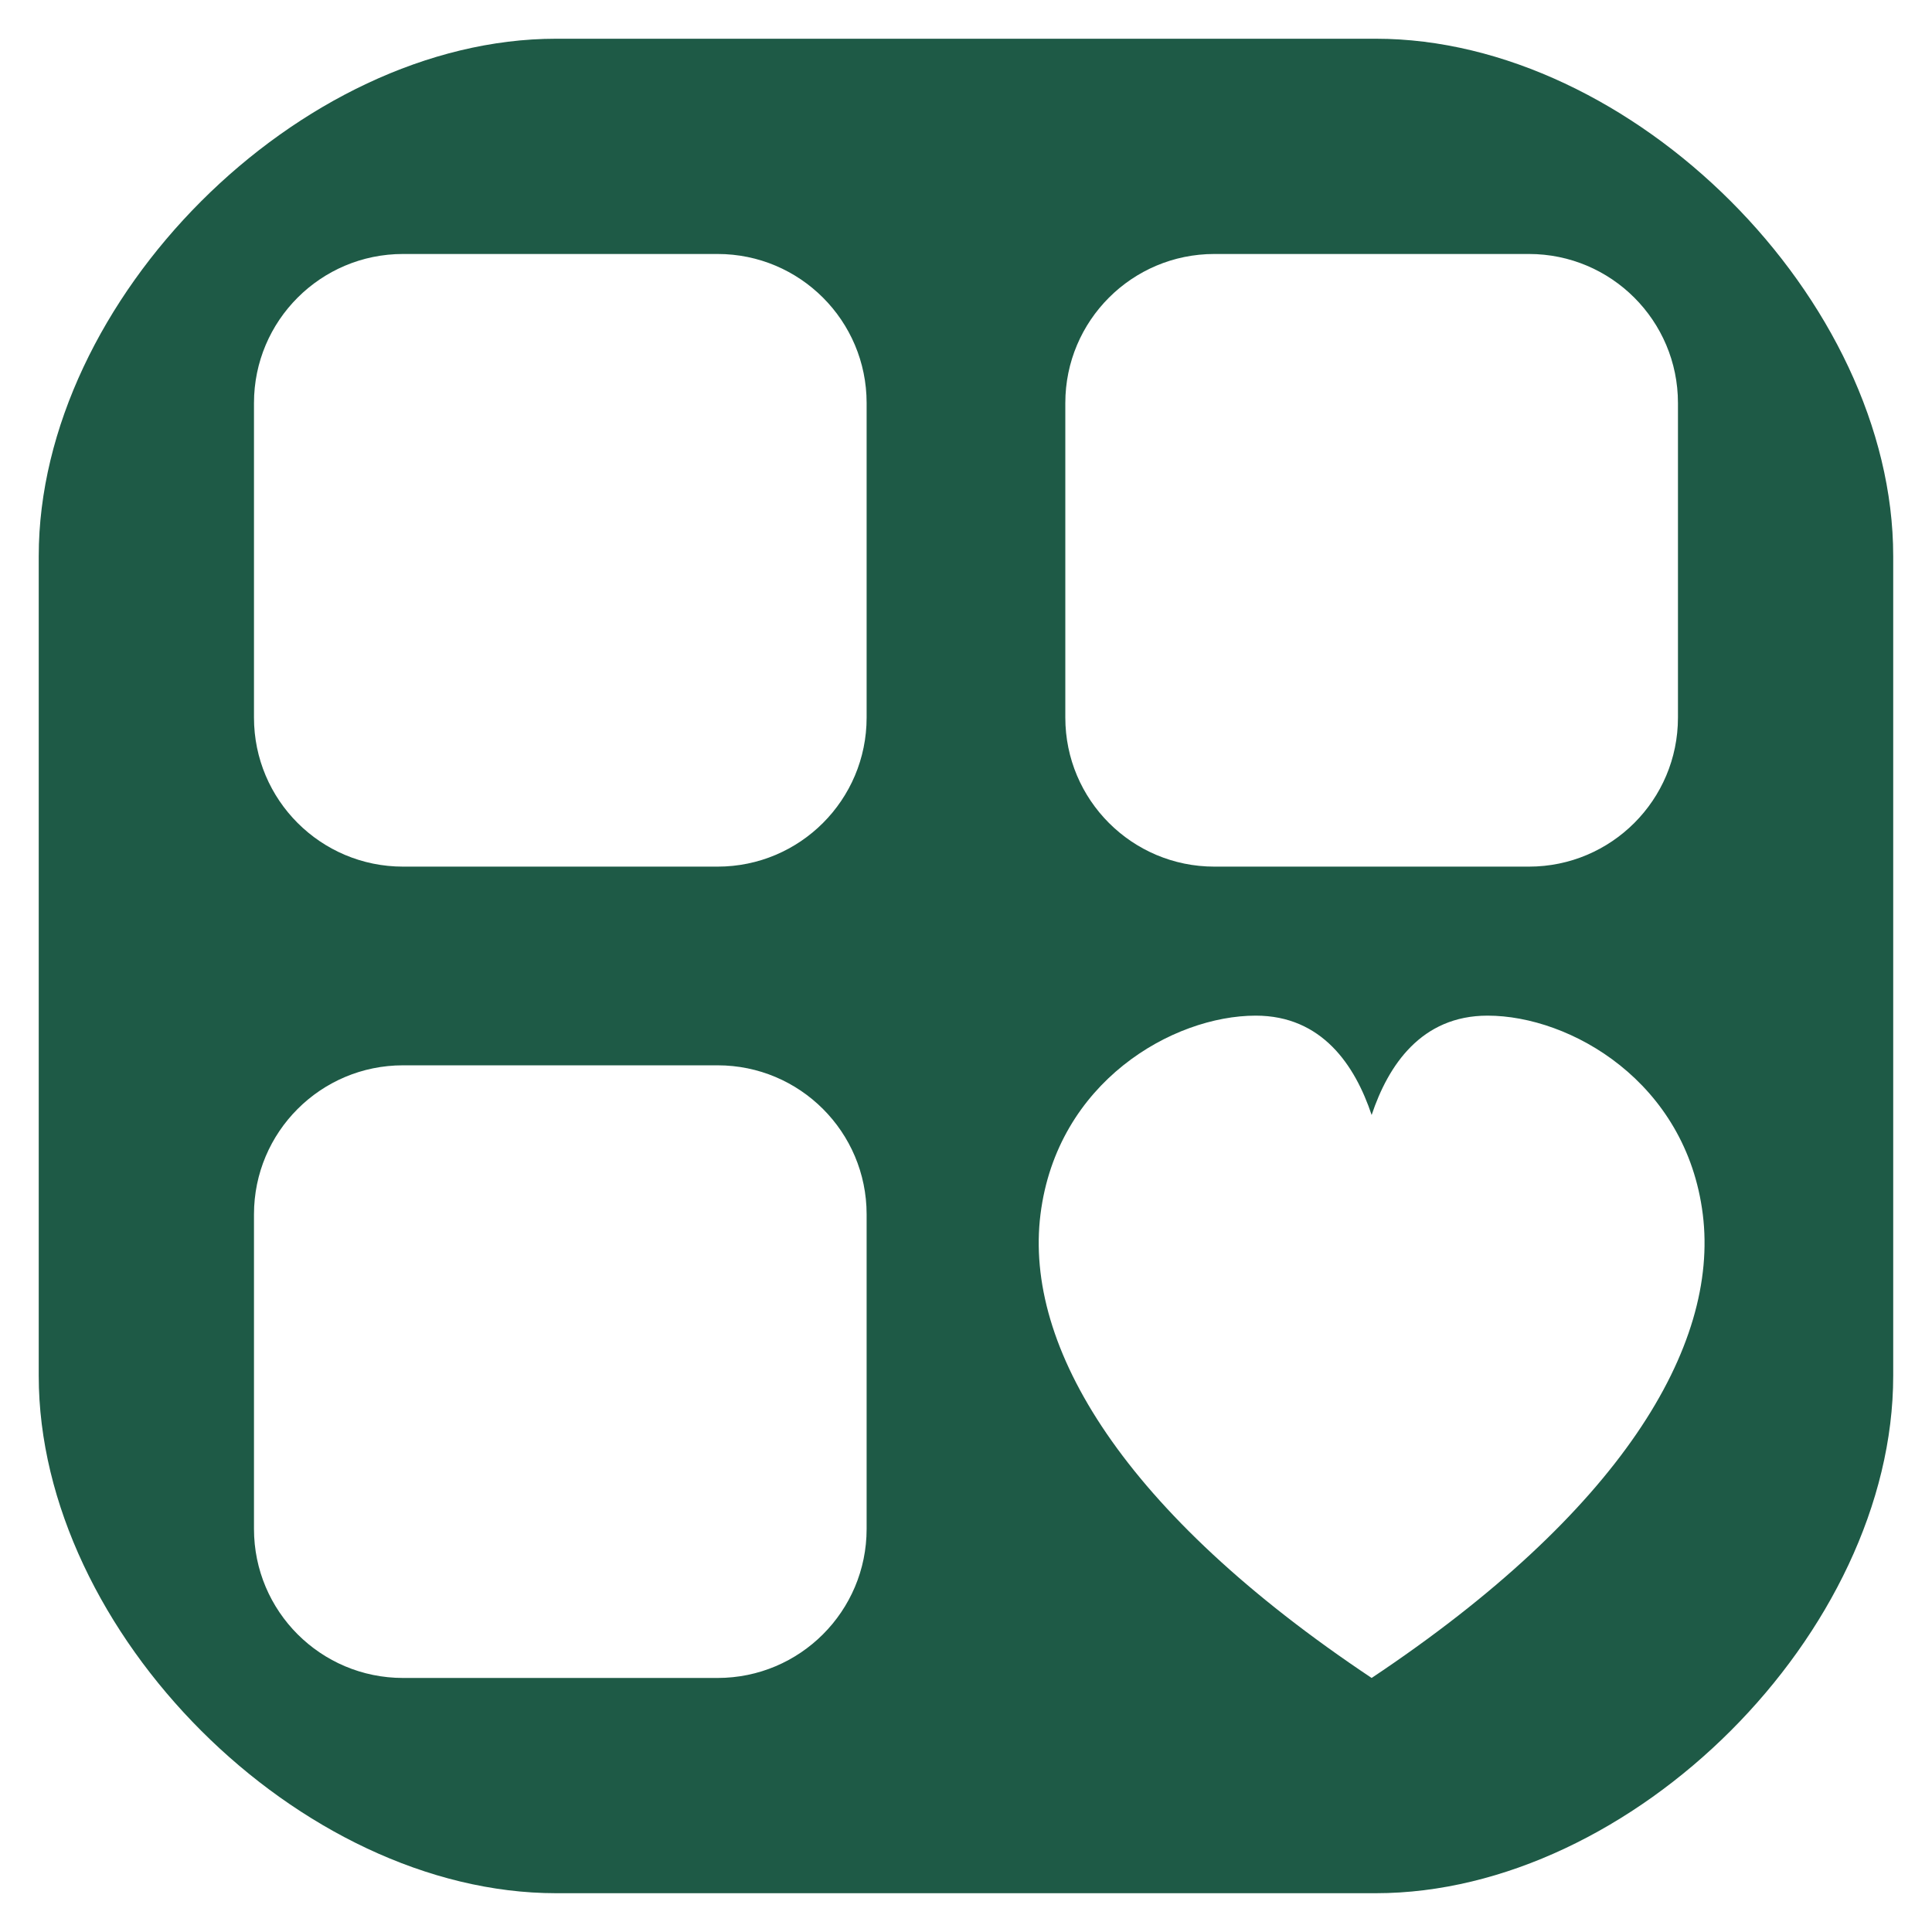
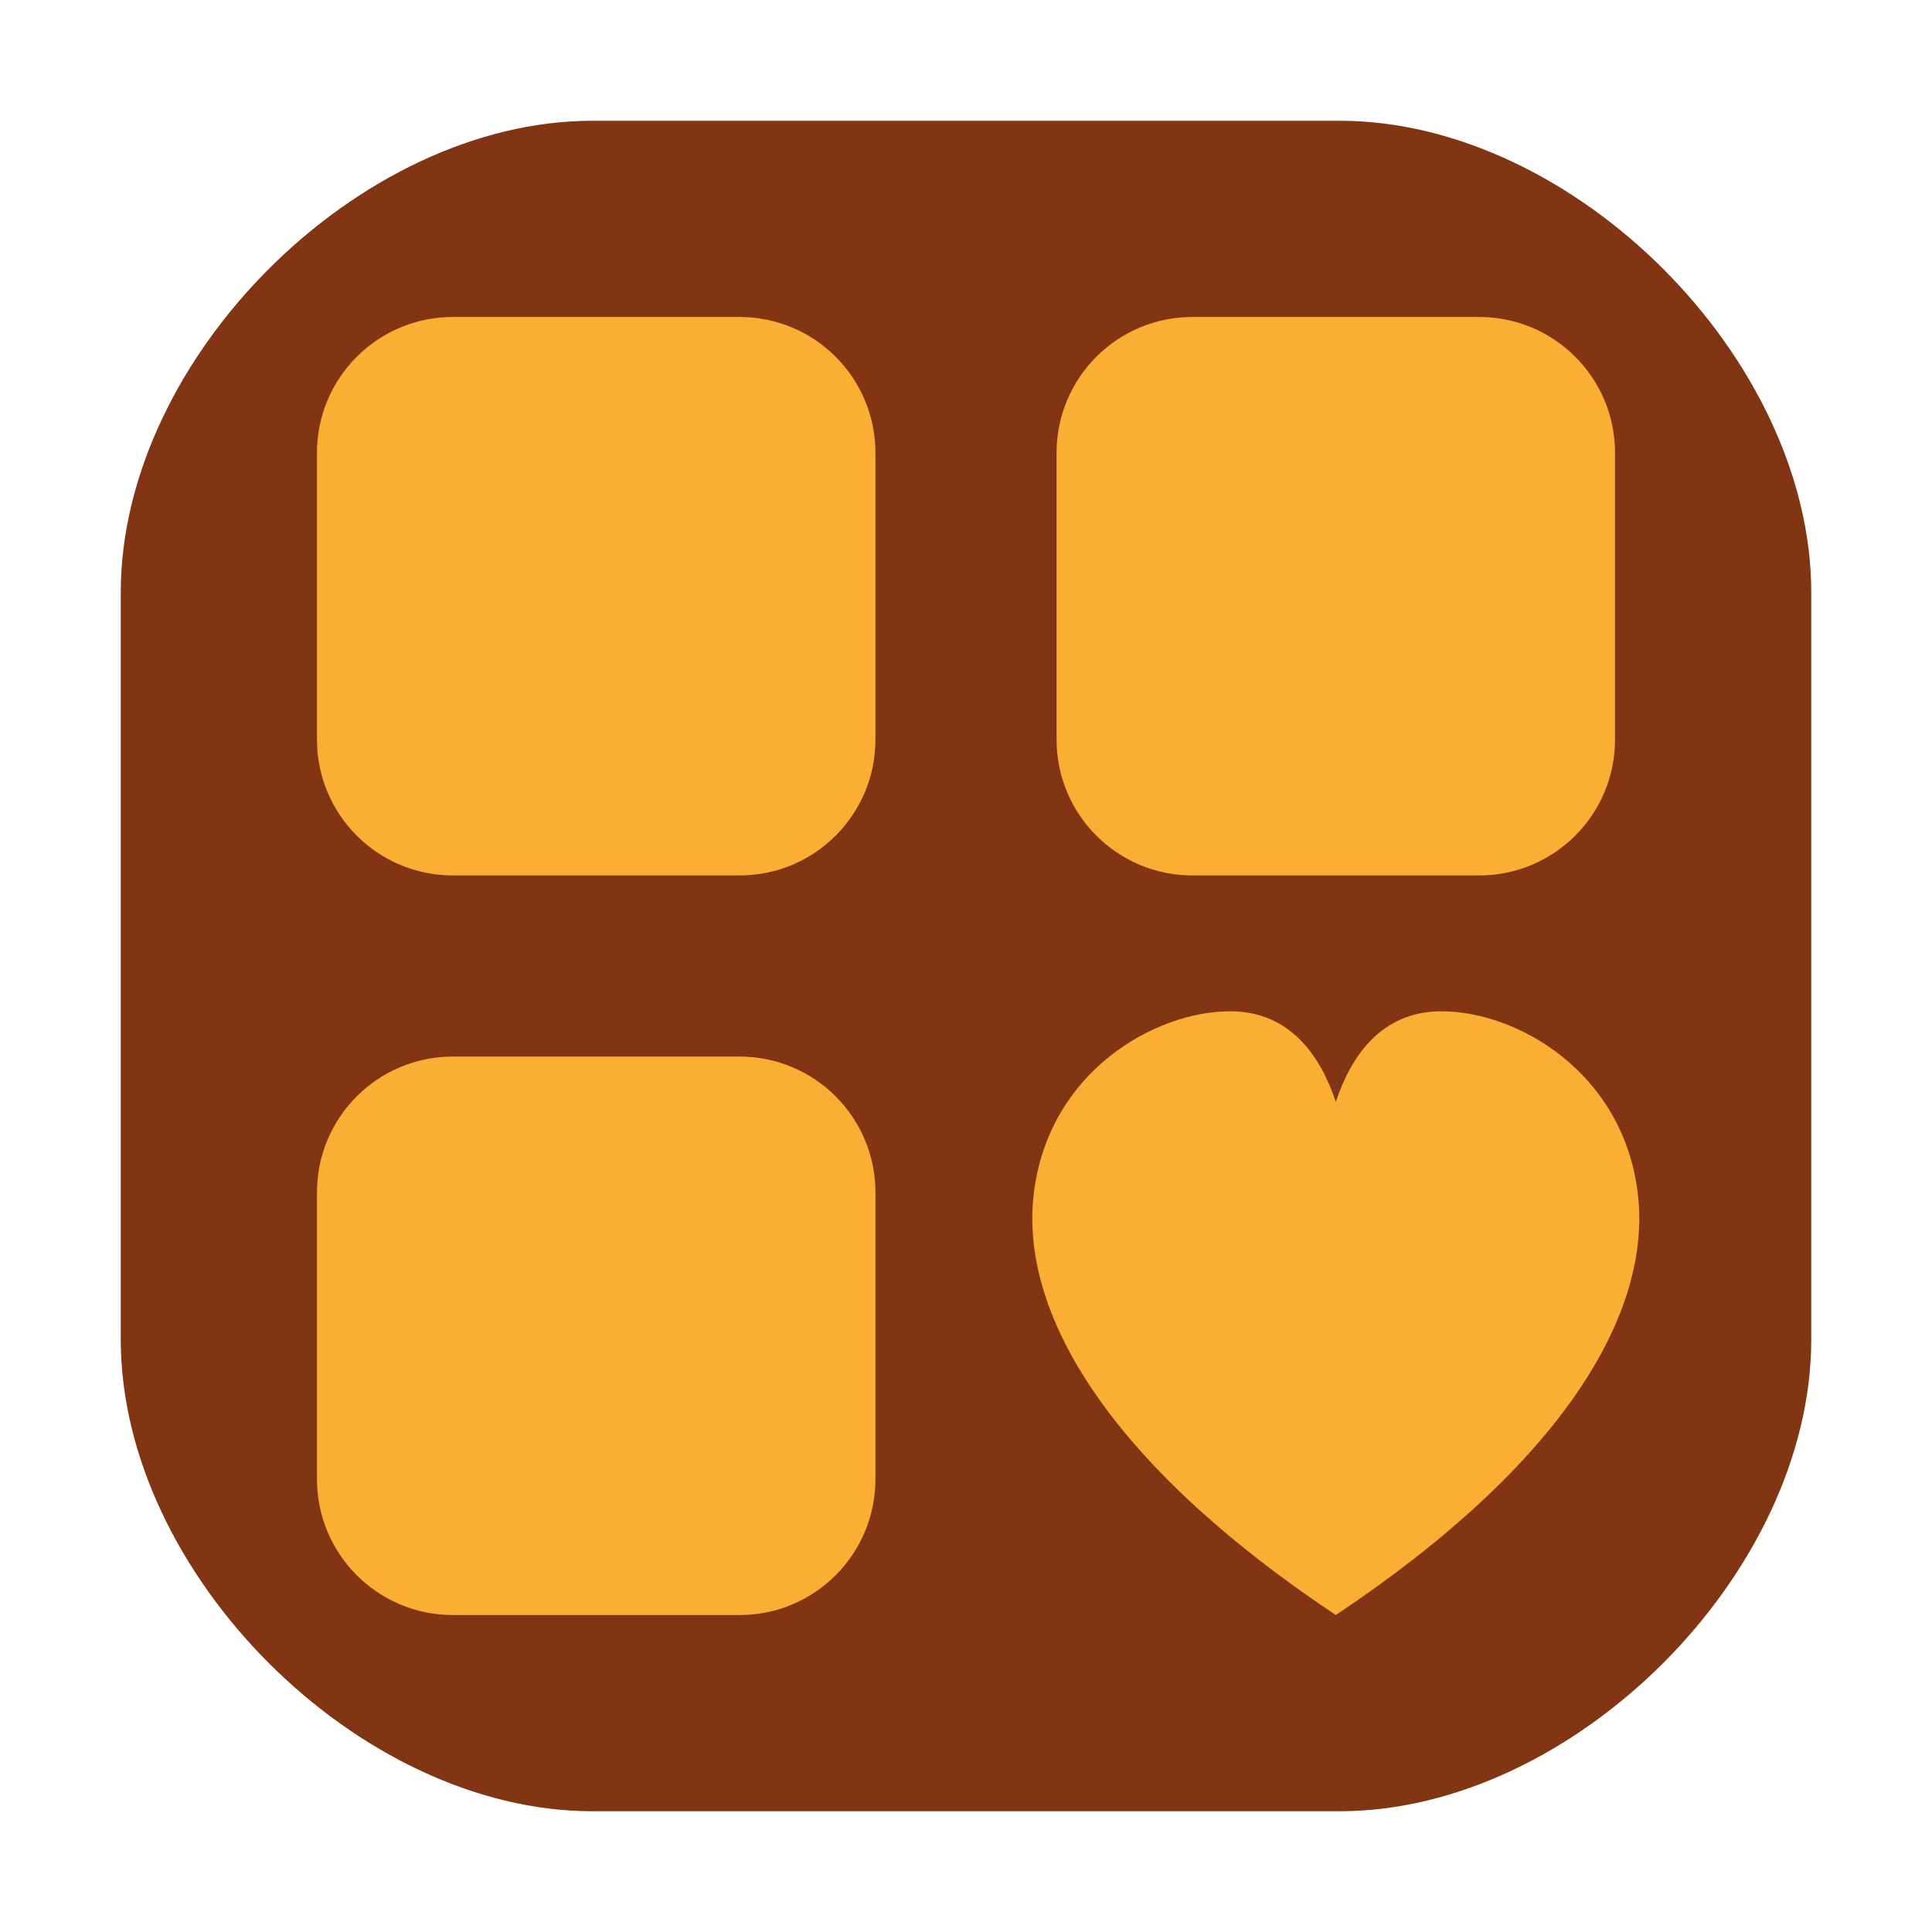
- <svg xmlns="http://www.w3.org/2000/svg" viewBox="0 0 256 256" width="256" height="256">
-   <g transform="translate(-12.42 -12.42) scale(1.097)">
-     <path fill="#1e5a46" fill-rule="evenodd" d="M78.5 16 H177.5 C 208.5 16 240 47.5 240 78.5 V177.5 C 240 208.5 208.5 240 177.5 240 H78.5 C 47.5 240 16 208.5 16 177.5 V78.5 C 16 47.5 47.5 16 78.5 16 Z M60.0 42.0 H98.0 A18 18 0 0 1 116.0 60.0 V98.0 A18 18 0 0 1 98.0 116.0 H60.0 A18 18 0 0 1 42.0 98.0 V60.0 A18 18 0 0 1 60.0 42.0 Z M158.0 42.0 H196.0 A18 18 0 0 1 214.0 60.0 V98.0 A18 18 0 0 1 196.0 116.0 H158.0 A18 18 0 0 1 140.0 98.0 V60.0 A18 18 0 0 1 158.0 42.0 Z M60.0 140.0 H98.0 A18 18 0 0 1 116.0 158.0 V196.0 A18 18 0 0 1 98.0 214.0 H60.0 A18 18 0 0 1 42.0 196.0 V158.0 A18 18 0 0 1 60.0 140.0 Z M177.0 214.0 C 147.0 194.0 135.0 174.0 137.0 158.0 C 139.0 142.0 153.0 134.0 163.0 134.0 C 171.0 134.0 175.0 140.0 177.0 146.0 C 179.0 140.0 183.0 134.0 191.0 134.0 C 201.0 134.0 215.0 142.0 217.0 158.0 C 219.0 174.0 207.0 194.0 177.0 214.0 Z" />
-   </g>
+ <svg xmlns="http://www.w3.org/2000/svg" viewBox="0 0 256 256" width="256" height="256" role="img">
+   <path fill="#823513" d="M78.5 16 H177.5 C 208.5 16 240 47.5 240 78.5 V177.5 C 240 208.5 208.5 240 177.5 240 H78.5 C 47.5 240 16 208.5 16 177.5 V78.5 C 16 47.5 47.5 16 78.5 16 Z" />
+   <path fill="#faae33" d="M60.0 42.0 H98.0 A18 18 0 0 1 116.0 60.0 V98.0 A18 18 0 0 1 98.0 116.0 H60.0 A18 18 0 0 1 42.0 98.0 V60.0 A18 18 0 0 1 60.0 42.0 Z M158.0 42.0 H196.0 A18 18 0 0 1 214.0 60.0 V98.0 A18 18 0 0 1 196.0 116.0 H158.0 A18 18 0 0 1 140.0 98.0 V60.0 A18 18 0 0 1 158.0 42.0 Z M60.0 140.0 H98.0 A18 18 0 0 1 116.0 158.0 V196.0 A18 18 0 0 1 98.0 214.0 H60.0 A18 18 0 0 1 42.0 196.0 V158.0 A18 18 0 0 1 60.0 140.0 Z M177.0 214.0 C 147.0 194.0 135.0 174.0 137.0 158.0 C 139.0 142.0 153.0 134.0 163.0 134.0 C 171.0 134.0 175.0 140.0 177.0 146.0 C 179.0 140.0 183.0 134.0 191.0 134.0 C 201.0 134.0 215.0 142.0 217.0 158.0 C 219.0 174.0 207.0 194.0 177.0 214.0 Z" />
</svg>
